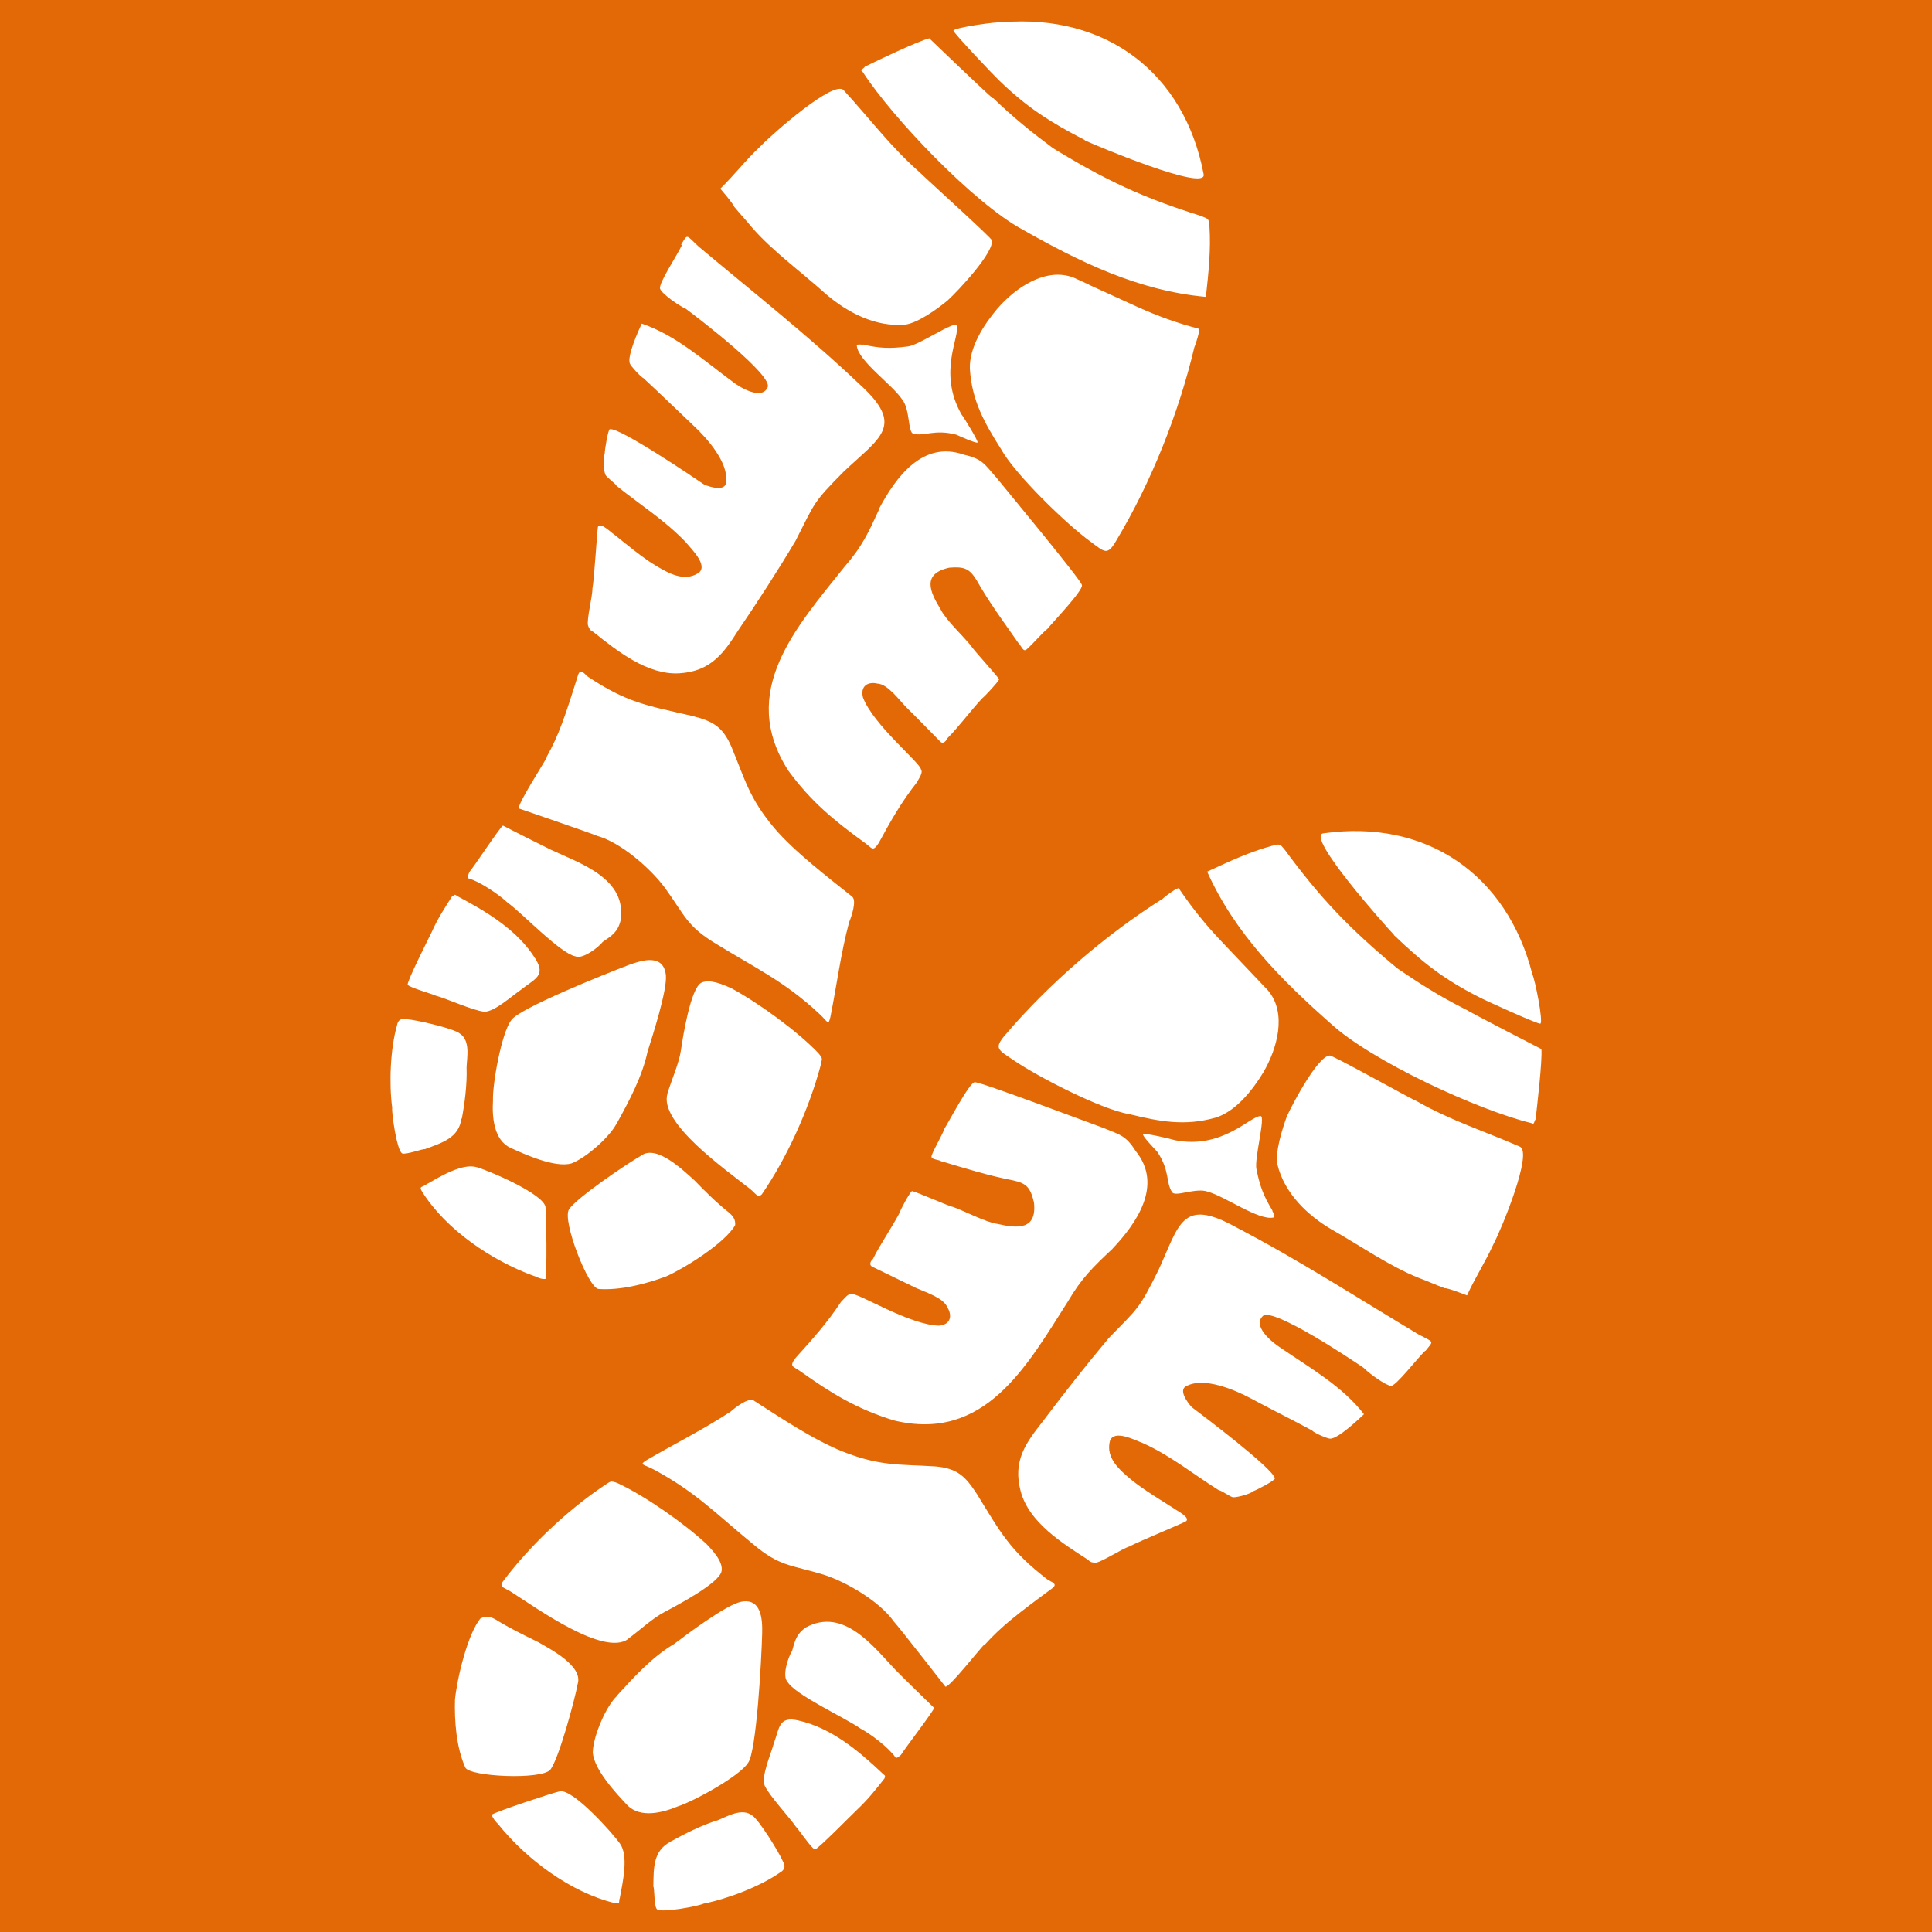
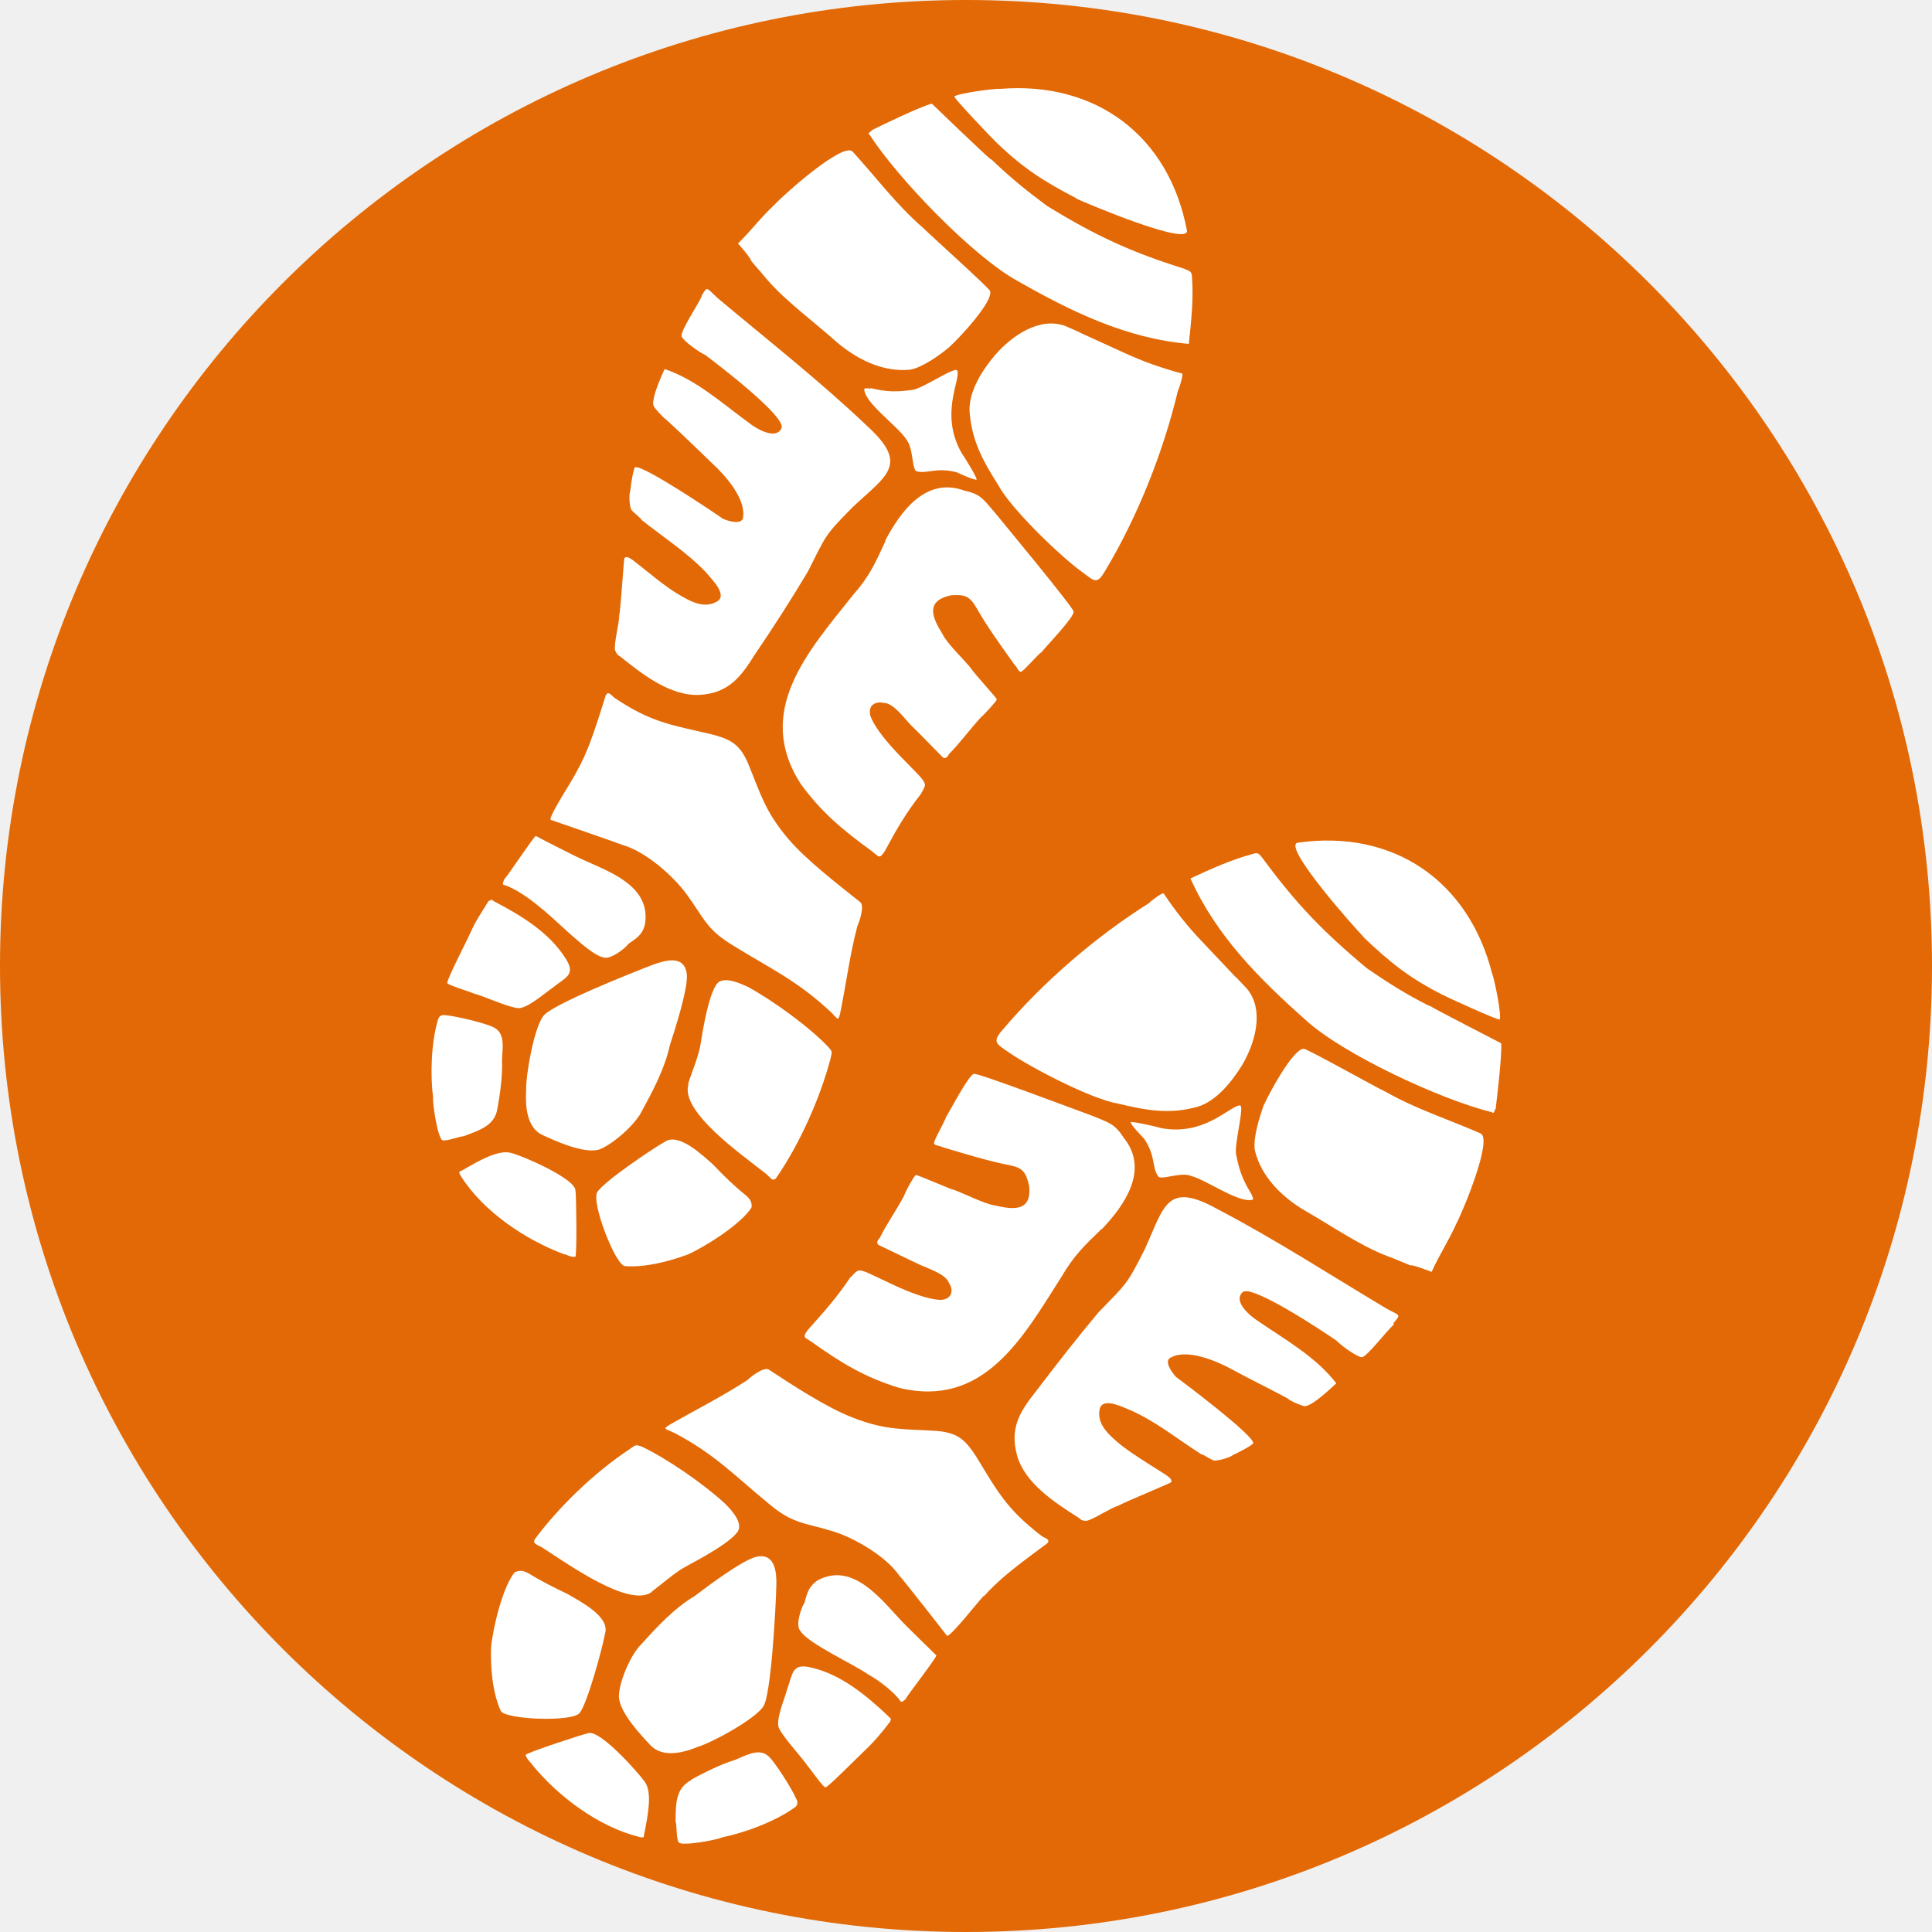
<svg xmlns="http://www.w3.org/2000/svg" id="Layer_1" version="1.1" viewBox="0 0 600 600">
  <defs>
    <style>
      .st0 {
        fill: #fff;
        fill-rule: evenodd;
      }

      .st1 {
        fill: #e26905;
      }
    </style>
  </defs>
-   <rect class="st1" width="600" height="600" />
+   <rect class="st1" x="0" y="0" width="600" height="600" rx="300" ry="300" />
  <g>
-     <path class="st0" d="M448.6,400.1c.4-.4,7,2.2,7,2.2,2.6-5.7,5.6-10.2,8.2-15.9,2.6-4.9,12.3-28.5,8.2-30.3-11-4.8-21.2-8-31.8-14-2.9-1.3-26.8-14.7-27.3-14.3-3.7.3-11.5,15-13.3,19-1.3,3.7-3.6,10.6-2.9,14.8,2.2,9.1,9.5,15.9,16.8,20.2,8.5,4.8,18.3,11.6,27.2,15.1,2.5.9,5.3,2.2,7.8,3.1h0ZM395.2,376c-2.8-4.6-3.9-7.5-5-12.9-.7-3.3,2.9-16.4,1.3-16.5-3.3,0-11.8,10.4-26.6,7.5-1.2-.4-9.4-2.3-9.9-1.9s3.6,4.6,4.4,5.5c4,5.9,2.6,9.6,4.6,12.5.8,1.7,7.5-1.5,11.1-.1,5.3,1.4,15.9,9.1,20.4,8,.8,0-.4-2.1-.4-2.1h.1ZM191.6,526.6c5.1-5.6,11-12.1,17.7-16,4.2-3.2,16-12,20.6-13.1,6.6-1.5,6.9,5.5,6.8,9.7-.2,8.3-1.8,37.1-4.4,40.3-2.6,4.1-16.8,11.9-21.8,13.5-4.6,1.9-11.6,3.8-15.7-.4-3.2-3.4-10.4-11-10.7-16.4.1-5,4.1-14.3,7.5-17.5h0ZM279.8,545c.9-1.6,10.3-13.8,10.3-14.6-.4-.4-10.5-10.2-12.1-11.9-6.8-7.2-16-19.4-27.7-13.1-2.9,2-3.4,4-4.3,7.3-1.3,2-3.1,7.8-1.5,9.5,2.4,4.2,17.9,11.2,22.7,14.6,3.2,1.7,8.9,6,10.9,9,.4.4,1.2-.4,1.7-.8h0ZM274.7,552.3c.4-1.2,0-.8-.8-1.7-7.2-6.8-15.7-14-26-16.3-6.1-1.4-5.8,2.3-7.6,7.2-.9,3.3-4,10.2-2.8,13.1,1.6,3.3,7.6,9.7,9.6,12.6.8.8,5.2,7.2,6,7.2,1.2-.4,11.4-10.8,13.1-12.4,3.4-3.2,5.9-6.4,8.5-9.7h0ZM208.2,572c-5.4,2.8-5.2,8.1-5.3,13.9.4.4.2,6.2,1.1,7,1.2,1.3,12.8-.9,14.5-1.7,7.5-1.5,17.5-5.3,23.8-9.7,1.4-.8,1.7-1.9.9-3.3-1.2-2.9-7.5-13-9.5-14.3-3.2-2.6-7.8.2-10.8,1.4-5,1.5-10.4,4.3-14.6,6.6h0ZM154.7,566.5c8.8,11,22.6,21.2,36.1,24.5,2.1.5,1.2-.4,1.7-1.6.9-4.9,2.8-13.1,0-16.9-2-2.9-14.4-16.9-18.6-16.2-2.1.4-20.4,6.5-21.2,7.3.4,1.2,1.2,2.1,2,2.9h0ZM149.4,502.4c-4.2,4.8-7.5,19.2-8.1,25.4-.2,6.6.4,14.9,3.2,21.1,1.2,2.9,23.8,3.9,26.4.7s7.6-21.7,8.5-26.6c1.8-5.7-8.8-11-12.4-13.1-4.5-2.2-9-4.4-13-6.9-1.6-.9-2.9-1.3-4.5-.5h0ZM195,509c3.8-2.8,7.6-6.4,11.4-8.4,3.8-2,17.1-9,17.7-12.7.5-2.9-2.7-6.3-4.7-8.4-6.9-6.4-19-14.9-27.6-18.9-2.4-.9-2.1-.5-4.1.7-11.8,7.9-23.6,19.2-31.7,30.1-.9,1.6.8,1.7,2.8,3,8.1,5.2,28.8,20.1,36.3,14.6h0ZM305.9,510.7c5.1-5.6,9.7-9.2,21.1-17.6,1.3-1.2,0-1.6-1.6-2.5-11.7-9-14.5-14.4-22-26.6-3.6-5.5-6-8-13-8.6-11.1-.7-16.9,0-28.4-4.5-9-3.5-19.9-10.8-28-16-1.6-.9-5.8,2.3-7.1,3.5-8.4,5.5-17.2,9.9-26,15-2.5,1.6-1.3,1.2,2,2.9,13,6.9,19.8,14.1,30.8,23.1,8.5,7.2,11.8,6.5,22,9.6,7,2.2,17.5,8.3,21.9,14.6,1.6,1.7,16,20.2,16,20.2,1.2.4,10.6-11.7,12.3-13.3h0v.2ZM442.8,419.4c2.6-3.2,2.5-2.4-2.3-5-18.7-11.2-37.3-23.2-56.5-33.2-17.1-9.5-17.7-.9-24.3,13.4-6.1,12.2-6.1,11.4-15.4,21-6.8,8.1-14.1,17.4-20.5,25.9-5.1,6.5-9.4,12.1-6.8,21.7s12.8,16,20.9,21.2c.8.9,1.6.9,2.5.9,2.1-.4,8-4.3,10.5-5.1,2.1-1.2,17.1-7.4,17.5-7.8,1.3-1.2-3.2-3.4-3.6-3.8-4.1-2.6-9.7-6-13.4-9-3.6-3-8.1-6.8-6.7-12.1,1.3-3.7,7.8-.2,10.3.7,8.6,3.9,15.4,9.5,23.5,14.6.8,0,3.7,2.2,4.5,2.2,1.6,0,5.4-1.1,6.2-1.9,1.2-.4,7.1-3.5,6.7-4-.3-2.9-23-20-25.8-22.1-1.2-1.3-4.4-5.5-1.5-6.6,5.4-2.8,14.8,1.2,19.7,3.8,6.5,3.5,12.6,6.5,19.1,10,.8.9,4.9,2.6,5.7,2.6,2.5,0,8.8-6,10.5-7.6-6.8-8.8-17-14.5-26.3-20.9-2-1.3-8.5-6.4-5.1-9.6,3-2.8,26.9,13.1,31.3,16.1,1.6,1.7,6.9,5.5,8.5,5.6,1.6,0,8.1-8.5,10.6-10.9h.2ZM345.4,387.9c7.6-8,15.8-19.8,7.4-30.3-3.2-5-4.8-5.1-10.1-7.3-3.7-1.3-38.8-14.6-40-14.2-1.6,0-8.2,12.6-9.5,14.6,0,.8-4.3,8.1-3.9,8.6,0,.8,2.5.9,2.9,1.3,7.8,2.3,14.7,4.5,22.5,6,4.1.9,5.3,2.2,6.4,6.8,1,8.7-5.2,8.1-11.3,6.7-3.7-.5-10.2-4-13.9-5.3-.8,0-11.8-4.9-12.7-4.9-.9.8-3.5,5.7-3.9,6.9-2.6,4.9-6,9.7-8.2,14.2-.9.8-1.3,2,0,2.5,0,0,11.8,5.7,13.4,6.5,2.9,1.3,8.6,3.1,9.7,6,1.6,2.5,1.1,5.4-2.6,5.7-9.1-.2-24.9-10.1-27-9.8-1.2-.4-2.5,1.6-3.4,2.4-4.3,6.5-8.6,11.3-14.1,17.4-2.1,2.8-.9,2.5,1.5,4.2,9.7,6.9,17.4,11.6,28.9,15.2,28.3,6.9,41.3-16.7,54.2-37,4.3-7.3,7.7-10.5,13.6-16.1h.1ZM390.1,303.7l-11.2-11.8c-4.8-5.1-8.8-10.1-12.8-16-.4-.4-4.2,2.4-5,3.2-17.6,11.1-35.3,26.3-49,42.4-3.4,4-2.2,4.5,2.3,7.5,7.3,5.1,27.6,15.6,36.3,17,9.4,2.3,17.2,3.8,26.8,1.1,6.2-1.9,11.4-8.4,14.8-14,4.3-7.3,7.5-18.4,1.5-25.5l-3.6-3.8h0ZM454.6,313.2c-7.7-3.9-13.8-7.8-20.7-12.5-14.9-12.4-23.8-21.7-34.9-36.8-1.2-1.3-1.2-2.1-3.7-1.3-7.1,1.9-13.7,5-20.4,8.1,8.6,19.2,23,33.6,38.4,47.2,12.5,11.5,45.5,26.8,62.3,30.9.8.9.9-.8,1.3-1.2.5-4.5,2.1-18.1,1.8-21.8,0,0-22-11.3-24-12.6h0ZM432.9,290.4c8.9,8.5,15.3,13.6,26.3,19.2,1.6.9,18.8,8.7,19.2,8.3.9-.8-1.7-13.7-2.5-15.3-7.9-31.1-33-48.3-64.9-43.8-5.8.7,19.5,29,21.9,31.5h0Z" />
-     <path class="st0" d="M228.1,64.3c1.6,2,3.8,4.3,5.4,6.3,6.3,7.3,15.9,14.3,23.2,20.9,6.5,5.5,15.2,10.2,24.6,9.3,4.1-.7,10-5,13-7.5,3.3-3,14.6-15.1,13.7-18.7.2-.5-20.2-18.9-22.4-21.1-9.1-8-15.5-16.7-23.6-25.5-3-3.3-22.2,13.6-26,17.6-4.6,4.3-7.8,8.6-12.3,13,0,0,4.6,5.3,4.4,5.9h0v-.2ZM268.2,107.1s-2.4-.4-2.1.3c.4,4.7,11.1,12.1,14.1,16.7,2.5,3.1,1.7,10.4,3.5,10.6,3.4.9,6.5-1.5,13.3.3,1.1.5,6.4,2.9,6.6,2.4s-4.2-7.7-5-8.7c-7.5-13.1-.3-24.5-1.5-27.6-.6-1.6-11.8,6.2-15.2,6.5-5.5.7-8.6.6-13.9-.6h.2ZM191.7,348.5c-1.9,4.2-9.5,11-14.2,12.8-5.2,1.5-14.7-2.9-18.9-4.8-5.3-2.4-5.8-9.7-5.5-14.7-.2-5.2,2.7-21.2,5.7-25,2.2-3.5,29-14.3,36.7-17.2,3.9-1.4,10.6-3.5,11.3,3.3.4,4.7-4.1,18.7-5.7,23.7-1.6,7.6-5.7,15.3-9.4,22h0ZM145.7,271c-.2.5-.7,1.6-.2,1.8,3.4.9,9.3,4.9,12,7.4,4.8,3.5,16.5,15.9,21.2,16.8,2.1,1,7-2.6,8.5-4.5,2.8-1.9,4.6-3,5.5-6.5,2.2-13.1-12.4-17.8-21.4-22-2.1-1-14.6-7.3-15.1-7.6-.8.3-9.2,13.1-10.5,14.5h0ZM140.5,278.2c-2.2,3.5-4.5,6.9-6.4,11.2-1,2.1-7.6,15.1-7.5,16.4.3.8,7.7,2.9,8.7,3.4,3.4.9,11.4,4.6,15.1,5,3.1.1,8.7-5,11.5-6.9,4.1-3.3,7.7-4.2,4.4-9.5-5.5-8.9-15.1-14.6-23.9-19.3-1.1-.5-.8-1-1.8-.2h-.1ZM143.4,347.5c.9-4.7,1.7-10.8,1.5-16,.1-3.1,1.3-8.4-2.2-10.6-1.9-1.5-13.4-4.2-16.6-4.4-1.6-.3-2.5.3-2.8,1.9-2.1,7.4-2.5,18.1-1.5,25.6-.2,1.8,1.5,13.5,3.1,14.2,1.1.5,6.5-1.5,7-1.3,5.4-2,10.6-3.5,11.4-9.5h.1ZM166,396.3c1.1.5,2.1,1,3.4.9.5-1.1.3-20.4,0-22.4-.7-4.1-17.9-11.4-21.3-12.3-4.5-1.4-11.6,3-16,5.5-1,.8-2.1.3-1,2.1,7.4,11.8,21.6,21.4,34.8,26.2h.1ZM228.3,380.6c.2-1.8-.6-2.9-2-4.1-3.8-3-7.3-6.5-10.8-10.1-3.2-2.8-11.6-11.1-16.4-7.5-4.4,2.5-20.2,13.2-22.4,16.7s6.1,24.6,9.2,24.7c6.8.5,14.8-1.6,21-3.9,5.6-2.5,18.2-10.3,21.4-15.9h0ZM207.3,339.6c-2.8,9,18,23.6,25.6,29.6,1.9,1.5,2.4,3,3.7,1.7,7.7-11.2,14.5-26.1,18.2-39.8.4-2.4,1-2.1-.7-4.1-6.5-6.8-18.5-15.5-26.8-20-2.6-1.2-6.9-3.1-9.5-1.8-3.3,1.7-5.7,16.6-6.3,20.8-.6,4.2-2.8,9-4.2,13.5h0ZM169.8,235.2c-1,2.1-9.4,14.9-8.6,15.9,0,0,22.2,7.6,24.3,8.5,7.4,2.1,16.5,10.1,20.9,16,6.3,8.6,6.7,12,16.3,17.7,12,7.4,21,11.5,31.8,21.6,2.7,2.5,2.7,3.8,3.4.9,2-10,3.2-19.7,5.8-29.4.7-1.6,2.4-6.6,1-7.9-7.5-6-18-14-24.2-21.3-7.9-9.4-9.1-15.1-13.4-25.4-2.8-6.4-6-7.9-12.3-9.5-13.9-3.2-20-4-32.3-12.2-1.4-1.3-2.2-2.3-2.9-.7-4.2,13.4-6.1,19-9.8,25.6h0v.2ZM211.8,76.1c-1.5,3.2-7.4,12-6.8,13.6.6,1.6,5.9,5.3,8,6.2,4.3,3.2,27.1,20.7,25.4,24.4-1.9,4.2-8.9-.2-10.8-1.7-9.1-6.7-17.7-14.5-28.3-18.1-1,2.1-4.6,10.1-3.7,12.4.3.8,3.3,4.1,4.3,4.6,5.4,5,10.3,9.8,15.6,14.8,4.1,3.8,10.8,11.4,10,17.4-.1,3.1-5.2,1.5-6.8.8-2.9-2-26.4-17.9-29.3-17.2-.5-.2-1.6,6.3-1.6,7.6-.5,1.1-.4,5,.2,6.5.3.8,3.2,2.8,3.5,3.5,7.5,6,15,10.7,21.5,17.5,1.6,2,7,7.1,4,9.5-4.6,3-9.6,0-13.6-2.4s-9.1-6.7-12.9-9.7c-.5-.2-4-3.8-4.8-2.2-.2.5-1.2,16.7-1.7,19.1,0,2.6-1.8,9.4-1.4,11.5.3.8.6,1.6,1.6,2,7.5,6,16.9,13.5,26.8,12.9,9.9-.6,13.9-6.5,18.3-13.4,6-8.8,12.4-18.7,17.8-27.8,6.1-12,5.3-11.7,14.9-21.4,11.4-10.8,19.3-14.2,4.8-27.3-15.6-14.8-33.1-28.6-49.8-42.6-4.1-3.8-3.3-4.1-5.5-.6h.3ZM273.1,158c-3.4,7.4-5.3,11.7-10.9,18.1-15,18.8-33.1,38.7-17.4,63.2,7.1,9.7,14.1,15.4,23.7,22.4,2.4,1.7,2.5,3,4.4.1,3.9-7.2,7.1-12.8,11.9-18.9.5-1.1,2-2.9,1.2-4-.3-2.1-14.8-13.8-18-22.3-.9-3.6,1.6-5,4.5-4.3,3.1.1,6.7,5,8.9,7.3,1.4,1.3,10.5,10.6,10.5,10.6.8,1,1.8.2,2.3-.9,3.5-3.5,7-8.3,10.8-12.4,1-.8,4.8-4.9,5.3-5.9-.3-.8-8.4-9.6-8.7-10.4-2.5-3.1-7.9-8.1-9.5-11.4-3.3-5.4-5.9-11,2.7-12.9,4.7-.4,6.3.3,8.5,3.9,3.9,6.9,8.3,12.8,12.9,19.4.5.2,1.4,2.6,2.2,2.3.5.2,6-6.2,6.8-6.5,1.5-1.9,11.3-12.1,10.8-13.7,0-1.3-24-30.2-26.5-33.3-3.8-4.3-4.4-5.9-10.2-7.2-12.7-4.5-21.1,7-26.3,16.8h.1ZM338.2,88.4l-4.8-2.2c-8.7-3.3-18.1,3.2-23.7,9.7-4.3,5.1-8.7,12-8.5,18.6.6,9.9,4.5,16.8,9.7,25,4.2,7.7,20.6,23.6,27.9,28.8,4.3,3.2,5.1,4.3,7.8-.3,10.9-18.1,19.5-39.8,24.3-60.1.5-1.1,1.9-5.6,1.4-5.8-6.9-1.8-12.9-4-19.3-6.9l-14.9-6.8h.1ZM308.3,30.5c-1.9-1.5-19.7-18.6-19.7-18.6-3.6.9-15.9,6.8-20,8.8-.2.5-1.8,1.1-.7,1.6,9.4,14.5,34.6,40.8,49.5,48.9,17.8,10.1,36.1,19.1,57.1,21,.8-7.3,1.6-14.7,1.1-22,0-2.6-.9-2.3-2.5-3.1-17.9-5.6-29.6-11-46.1-21.1-6.7-5-12.3-9.5-18.5-15.5h-.2ZM336.9,43.6c3.2,1.5,38.1,16.2,36.9,10.5-6-31.6-30.4-49.8-62.4-47.2-1.8-.2-14.8,1.6-15.3,2.6-.2.5,12.8,14.2,14.1,15.4,8.9,8.6,15.9,13,26.7,18.6h0Z" />
+     <path class="st0" d="M438.1,393c.4-.4,6.5,2,6.5,2,2.4-5.3,5.2-9.5,7.6-14.8,2.4-4.6,11.4-26.5,7.6-28.2-10.2-4.5-19.7-7.4-29.6-13-2.7-1.2-24.9-13.7-25.4-13.3-3.4.3-10.7,13.9-12.4,17.7-1.2,3.4-3.3,9.9-2.7,13.8,2,8.5,8.8,14.8,15.6,18.8,7.9,4.5,17,10.8,25.3,14,2.3.8,4.9,2,7.2,2.9h0ZM388.5,370.6c-2.6-4.3-3.6-7-4.6-12-.7-3.1,2.7-15.2,1.2-15.3-3.1,0-11,9.7-24.7,7-1.1-.4-8.7-2.1-9.2-1.8s3.3,4.3,4.1,5.1c3.7,5.5,2.4,8.9,4.3,11.6.7,1.6,7-1.4,10.3,0,4.9,1.3,14.8,8.5,19,7.4.7,0-.4-2-.4-2h0ZM199.2,510.6c4.7-5.2,10.2-11.2,16.5-14.9,3.9-3,14.9-11.2,19.1-12.2,6.1-1.4,6.4,5.1,6.3,9-.2,7.7-1.7,34.5-4.1,37.5-2.4,3.8-15.6,11.1-20.3,12.5-4.3,1.8-10.8,3.5-14.6-.4-3-3.2-9.7-10.2-9.9-15.2,0-4.6,3.8-13.3,7-16.3h0ZM281.2,527.7c.8-1.5,9.6-12.8,9.6-13.6-.4-.4-9.8-9.5-11.2-11.1-6.3-6.7-14.9-18-25.7-12.2-2.7,1.9-3.2,3.7-4,6.8-1.2,1.9-2.9,7.2-1.4,8.8,2.2,3.9,16.6,10.4,21.1,13.6,3,1.6,8.3,5.6,10.1,8.4.4.4,1.1-.4,1.6-.7h0ZM276.5,534.5c.4-1.1,0-.7-.7-1.6-6.7-6.3-14.6-13-24.2-15.1-5.7-1.3-5.4,2.1-7.1,6.7-.8,3.1-3.7,9.5-2.6,12.2,1.5,3.1,7.1,9,8.9,11.7.7.7,4.8,6.7,5.6,6.7,1.1-.4,10.6-10,12.2-11.5,3.2-3,5.5-5.9,7.9-9h0ZM214.7,552.8c-5,2.6-4.8,7.5-4.9,12.9.4.4.2,5.8,1,6.5,1.1,1.2,11.9-.8,13.5-1.6,7-1.4,16.3-4.9,22.1-9,1.3-.7,1.6-1.8.8-3.1-1.1-2.7-7-12.1-8.8-13.3-3-2.4-7.2.2-10,1.3-4.6,1.4-9.7,4-13.6,6.1h0ZM165,547.7c8.2,10.2,21,19.7,33.6,22.8,2,.5,1.1-.4,1.6-1.5.8-4.6,2.6-12.2,0-15.7-1.9-2.7-13.4-15.7-17.3-15.1-2,.4-19,6-19.7,6.8.4,1.1,1.1,2,1.9,2.7h0ZM160,488.1c-3.9,4.5-7,17.8-7.5,23.6-.2,6.1.4,13.8,3,19.6,1.1,2.7,22.1,3.6,24.5.7s7.1-20.2,7.9-24.7c1.7-5.3-8.2-10.2-11.5-12.2-4.2-2-8.4-4.1-12.1-6.4-1.5-.8-2.7-1.2-4.2-.5h0ZM202.4,494.3c3.5-2.6,7.1-5.9,10.6-7.8,3.5-1.9,15.9-8.4,16.5-11.8.5-2.7-2.5-5.9-4.4-7.8-6.4-5.9-17.7-13.8-25.7-17.6-2.2-.8-2-.5-3.8.7-11,7.3-21.9,17.8-29.5,28-.8,1.5.7,1.6,2.6,2.8,7.5,4.8,26.8,18.7,33.7,13.6h0ZM305.5,495.8c4.7-5.2,9-8.6,19.6-16.4,1.2-1.1,0-1.5-1.5-2.3-10.9-8.4-13.5-13.4-20.4-24.7-3.3-5.1-5.6-7.4-12.1-8-10.3-.7-15.7,0-26.4-4.2-8.4-3.3-18.5-10-26-14.9-1.5-.8-5.4,2.1-6.6,3.3-7.8,5.1-16,9.2-24.2,13.9-2.3,1.5-1.2,1.1,1.9,2.7,12.1,6.4,18.4,13.1,28.6,21.5,7.9,6.7,11,6,20.4,8.9,6.5,2,16.3,7.7,20.4,13.6,1.5,1.6,14.9,18.8,14.9,18.8,1.1.4,9.9-10.9,11.4-12.4h0v.2ZM432.7,411c2.4-3,2.3-2.2-2.1-4.6-17.4-10.4-34.7-21.6-52.5-30.9-15.9-8.8-16.5-.8-22.6,12.5-5.7,11.3-5.7,10.6-14.3,19.5-6.3,7.5-13.1,16.2-19.1,24.1-4.7,6-8.7,11.2-6.3,20.2,2.4,8.9,11.9,14.9,19.4,19.7.7.8,1.5.8,2.3.8,2-.4,7.4-4,9.8-4.7,2-1.1,15.9-6.9,16.3-7.2,1.2-1.1-3-3.2-3.3-3.5-3.8-2.4-9-5.6-12.5-8.4-3.3-2.8-7.5-6.3-6.2-11.2,1.2-3.4,7.2-.2,9.6.7,8,3.6,14.3,8.8,21.8,13.6.7,0,3.4,2,4.2,2,1.5,0,5-1,5.8-1.8,1.1-.4,6.6-3.3,6.2-3.7-.3-2.7-21.4-18.6-24-20.5-1.1-1.2-4.1-5.1-1.4-6.1,5-2.6,13.8,1.1,18.3,3.5,6,3.3,11.7,6,17.8,9.3.7.8,4.6,2.4,5.3,2.4,2.3,0,8.2-5.6,9.8-7.1-6.3-8.2-15.8-13.5-24.4-19.4-1.9-1.2-7.9-5.9-4.7-8.9,2.8-2.6,25,12.2,29.1,15,1.5,1.6,6.4,5.1,7.9,5.2,1.5,0,7.5-7.9,9.9-10.1h.2,0ZM342.2,381.7c7.1-7.4,14.7-18.4,6.9-28.2-3-4.6-4.5-4.7-9.4-6.8-3.4-1.2-36.1-13.6-37.2-13.2-1.5,0-7.6,11.7-8.8,13.6,0,.7-4,7.5-3.6,8,0,.7,2.3.8,2.7,1.2,7.2,2.1,13.7,4.2,20.9,5.6,3.8.8,4.9,2,5.9,6.3.9,8.1-4.8,7.5-10.5,6.2-3.4-.5-9.5-3.7-12.9-4.9-.7,0-11-4.6-11.8-4.6-.8.7-3.3,5.3-3.6,6.4-2.4,4.6-5.6,9-7.6,13.2-.8.7-1.2,1.9,0,2.3,0,0,11,5.3,12.5,6,2.7,1.2,8,2.9,9,5.6,1.5,2.3,1,5-2.4,5.3-8.5-.2-23.1-9.4-25.1-9.1-1.1-.4-2.3,1.5-3.2,2.2-4,6-8,10.5-13.1,16.2-2,2.6-.8,2.3,1.4,3.9,9,6.4,16.2,10.8,26.9,14.1,26.3,6.4,38.4-15.5,50.4-34.4,4-6.8,7.2-9.8,12.6-15h0ZM383.7,303.4l-10.4-11c-4.5-4.7-8.2-9.4-11.9-14.9-.4-.4-3.9,2.2-4.6,3-16.4,10.3-32.8,24.4-45.5,39.4-3.2,3.7-2,4.2,2.1,7,6.8,4.7,25.7,14.5,33.7,15.8,8.7,2.1,16,3.5,24.9,1,5.8-1.8,10.6-7.8,13.8-13,4-6.8,7-17.1,1.4-23.7l-3.3-3.5h0ZM443.7,312.3c-7.2-3.6-12.8-7.2-19.2-11.6-13.8-11.5-22.1-20.2-32.4-34.2-1.1-1.2-1.1-2-3.4-1.2-6.6,1.8-12.7,4.6-19,7.5,8,17.8,21.4,31.2,35.7,43.9,11.6,10.7,42.3,24.9,57.9,28.7.7.8.8-.7,1.2-1.1.5-4.2,2-16.8,1.7-20.3,0,0-20.4-10.5-22.3-11.7h0ZM423.5,291.1c8.3,7.9,14.2,12.6,24.4,17.8,1.5.8,17.5,8.1,17.8,7.7.8-.7-1.6-12.7-2.3-14.2-7.3-28.9-30.7-44.9-60.3-40.7-5.4.7,18.1,27,20.4,29.3h0Z" />
+     <path class="st0" d="M233.2,80.9c1.5,1.9,3.5,4,5,5.9,5.9,6.8,14.8,13.3,21.6,19.4,6,5.1,14.1,9.5,22.9,8.6,3.8-.7,9.3-4.6,12.1-7,3.1-2.8,13.6-14,12.7-17.4.2-.5-18.8-17.6-20.8-19.6-8.5-7.4-14.4-15.5-21.9-23.7-2.8-3.1-20.6,12.6-24.2,16.4-4.3,4-7.2,8-11.4,12.1,0,0,4.3,4.9,4.1,5.5h0v-.2h0ZM270.4,120.7s-2.2-.4-2,.3c.4,4.4,10.3,11.2,13.1,15.5,2.3,2.9,1.6,9.7,3.3,9.9,3.2.8,6-1.4,12.4.3,1,.5,5.9,2.7,6.1,2.2s-3.9-7.2-4.6-8.1c-7-12.2-.3-22.8-1.4-25.7-.6-1.5-11,5.8-14.1,6-5.1.7-8,.6-12.9-.6h.2ZM199.3,345.1c-1.8,3.9-8.8,10.2-13.2,11.9-4.8,1.4-13.7-2.7-17.6-4.5-4.9-2.2-5.4-9-5.1-13.7-.2-4.8,2.5-19.7,5.3-23.2,2-3.3,27-13.3,34.1-16,3.6-1.3,9.9-3.3,10.5,3.1.4,4.4-3.8,17.4-5.3,22-1.5,7.1-5.3,14.2-8.7,20.4h0ZM156.6,273.1c-.2.5-.7,1.5-.2,1.7,3.2.8,8.6,4.6,11.2,6.9,4.5,3.3,15.3,14.8,19.7,15.6,2,.9,6.5-2.4,7.9-4.2,2.6-1.8,4.3-2.8,5.1-6,2-12.2-11.5-16.5-19.9-20.4-2-.9-13.6-6.8-14-7.1-.7.3-8.6,12.2-9.8,13.5h0ZM151.8,279.7c-2,3.3-4.2,6.4-5.9,10.4-.9,2-7.1,14-7,15.2.3.7,7.2,2.7,8.1,3.2,3.2.8,10.6,4.3,14,4.6,2.9,0,8.1-4.6,10.7-6.4,3.8-3.1,7.2-3.9,4.1-8.8-5.1-8.3-14-13.6-22.2-17.9-1-.5-.7-.9-1.7-.2h0ZM154.5,344.2c.8-4.4,1.6-10,1.4-14.9,0-2.9,1.2-7.8-2-9.9-1.8-1.4-12.5-3.9-15.4-4.1-1.5-.3-2.3.3-2.6,1.8-2,6.9-2.3,16.8-1.4,23.8-.2,1.7,1.4,12.5,2.9,13.2,1,.5,6-1.4,6.5-1.2,5-1.9,9.9-3.3,10.6-8.8h0ZM175.5,389.5c1,.5,2,.9,3.2.8.5-1,.3-19,0-20.8-.7-3.8-16.6-10.6-19.8-11.4-4.2-1.3-10.8,2.8-14.9,5.1-.9.7-2,.3-.9,2,6.9,11,20.1,19.9,32.3,24.4h0ZM233.4,374.9c.2-1.7-.6-2.7-1.9-3.8-3.5-2.8-6.8-6-10-9.4-3-2.6-10.8-10.3-15.2-7-4.1,2.3-18.8,12.3-20.8,15.5s5.7,22.9,8.6,23c6.3.5,13.8-1.5,19.5-3.6,5.2-2.3,16.9-9.6,19.9-14.8h0ZM213.8,336.8c-2.6,8.4,16.7,21.9,23.8,27.5,1.8,1.4,2.2,2.8,3.4,1.6,7.2-10.4,13.5-24.3,16.9-37,.4-2.2.9-2-.7-3.8-6-6.3-17.2-14.4-24.9-18.6-2.4-1.1-6.4-2.9-8.8-1.7-3.1,1.6-5.3,15.4-5.9,19.3-.6,3.9-2.6,8.4-3.9,12.5h0ZM179,239.8c-.9,2-8.7,13.8-8,14.8,0,0,20.6,7.1,22.6,7.9,6.9,2,15.3,9.4,19.4,14.9,5.9,8,6.2,11.2,15.1,16.5,11.2,6.9,19.5,10.7,29.6,20.1,2.5,2.3,2.5,3.5,3.2.8,1.9-9.3,3-18.3,5.4-27.3.7-1.5,2.2-6.1.9-7.3-7-5.6-16.7-13-22.5-19.8-7.3-8.7-8.5-14-12.5-23.6-2.6-5.9-5.6-7.3-11.4-8.8-12.9-3-18.6-3.7-30-11.3-1.3-1.2-2-2.1-2.7-.7-3.9,12.5-5.7,17.7-9.1,23.8h0v.2h0ZM218,91.9c-1.4,3-6.9,11.2-6.3,12.6.6,1.5,5.5,4.9,7.4,5.8,4,3,25.2,19.2,23.6,22.7-1.8,3.9-8.3-.2-10-1.6-8.5-6.2-16.5-13.5-26.3-16.8-.9,2-4.3,9.4-3.4,11.5.3.7,3.1,3.8,4,4.3,5,4.6,9.6,9.1,14.5,13.8,3.8,3.5,10,10.6,9.3,16.2,0,2.9-4.8,1.4-6.3.7-2.7-1.9-24.5-16.6-27.2-16-.5-.2-1.5,5.9-1.5,7.1-.5,1-.4,4.6.2,6,.3.7,3,2.6,3.3,3.3,7,5.6,13.9,9.9,20,16.3,1.5,1.9,6.5,6.6,3.7,8.8-4.3,2.8-8.9,0-12.6-2.2s-8.5-6.2-12-9c-.5-.2-3.7-3.5-4.5-2-.2.5-1.1,15.5-1.6,17.8,0,2.4-1.7,8.7-1.3,10.7.3.7.6,1.5,1.5,1.9,7,5.6,15.7,12.5,24.9,12,9.2-.6,12.9-6,17-12.5,5.6-8.2,11.5-17.4,16.5-25.8,5.7-11.2,4.9-10.9,13.8-19.9,10.6-10,17.9-13.2,4.5-25.4-14.5-13.8-30.8-26.6-46.3-39.6-3.8-3.5-3.1-3.8-5.1-.6h.3ZM275,168c-3.2,6.9-4.9,10.9-10.1,16.8-13.9,17.5-30.8,36-16.2,58.7,6.6,9,13.1,14.3,22,20.8,2.2,1.6,2.3,2.8,4.1,0,3.6-6.7,6.6-11.9,11.1-17.6.5-1,1.9-2.7,1.1-3.7-.3-2-13.8-12.8-16.7-20.7-.8-3.3,1.5-4.6,4.2-4,2.9,0,6.2,4.6,8.3,6.8,1.3,1.2,9.8,9.9,9.8,9.9.7.9,1.7.2,2.1-.8,3.3-3.3,6.5-7.7,10-11.5.9-.7,4.5-4.6,4.9-5.5-.3-.7-7.8-8.9-8.1-9.7-2.3-2.9-7.3-7.5-8.8-10.6-3.1-5-5.5-10.2,2.5-12,4.4-.4,5.9.3,7.9,3.6,3.6,6.4,7.7,11.9,12,18,.5.2,1.3,2.4,2,2.1.5.2,5.6-5.8,6.3-6,1.4-1.8,10.5-11.2,10-12.7,0-1.2-22.3-28.1-24.6-30.9-3.5-4-4.1-5.5-9.5-6.7-11.8-4.2-19.6,6.5-24.4,15.6h0ZM335.5,103.3l-4.5-2c-8.1-3.1-16.8,3-22,9-4,4.7-8.1,11.2-7.9,17.3.6,9.2,4.2,15.6,9,23.2,3.9,7.2,19.1,21.9,25.9,26.8,4,3,4.7,4,7.2-.3,10.1-16.8,18.1-37,22.6-55.9.5-1,1.8-5.2,1.3-5.4-6.4-1.7-12-3.7-17.9-6.4l-13.8-6.3s0,0,0,0ZM307.7,49.5c-1.8-1.4-18.3-17.3-18.3-17.3-3.3.8-14.8,6.3-18.6,8.2-.2.5-1.7,1-.7,1.5,8.7,13.5,32.2,37.9,46,45.4,16.5,9.4,33.6,17.8,53.1,19.5.7-6.8,1.5-13.7,1-20.4,0-2.4-.8-2.1-2.3-2.9-16.6-5.2-27.5-10.2-42.8-19.6-6.2-4.6-11.4-8.8-17.2-14.4h-.2,0ZM334.3,61.7c3,1.4,35.4,15.1,34.3,9.8-5.6-29.4-28.3-46.3-58-43.9-1.7-.2-13.8,1.5-14.2,2.4-.2.5,11.9,13.2,13.1,14.3,8.3,8,14.8,12.1,24.8,17.3h0Z" />
  </g>
</svg>
